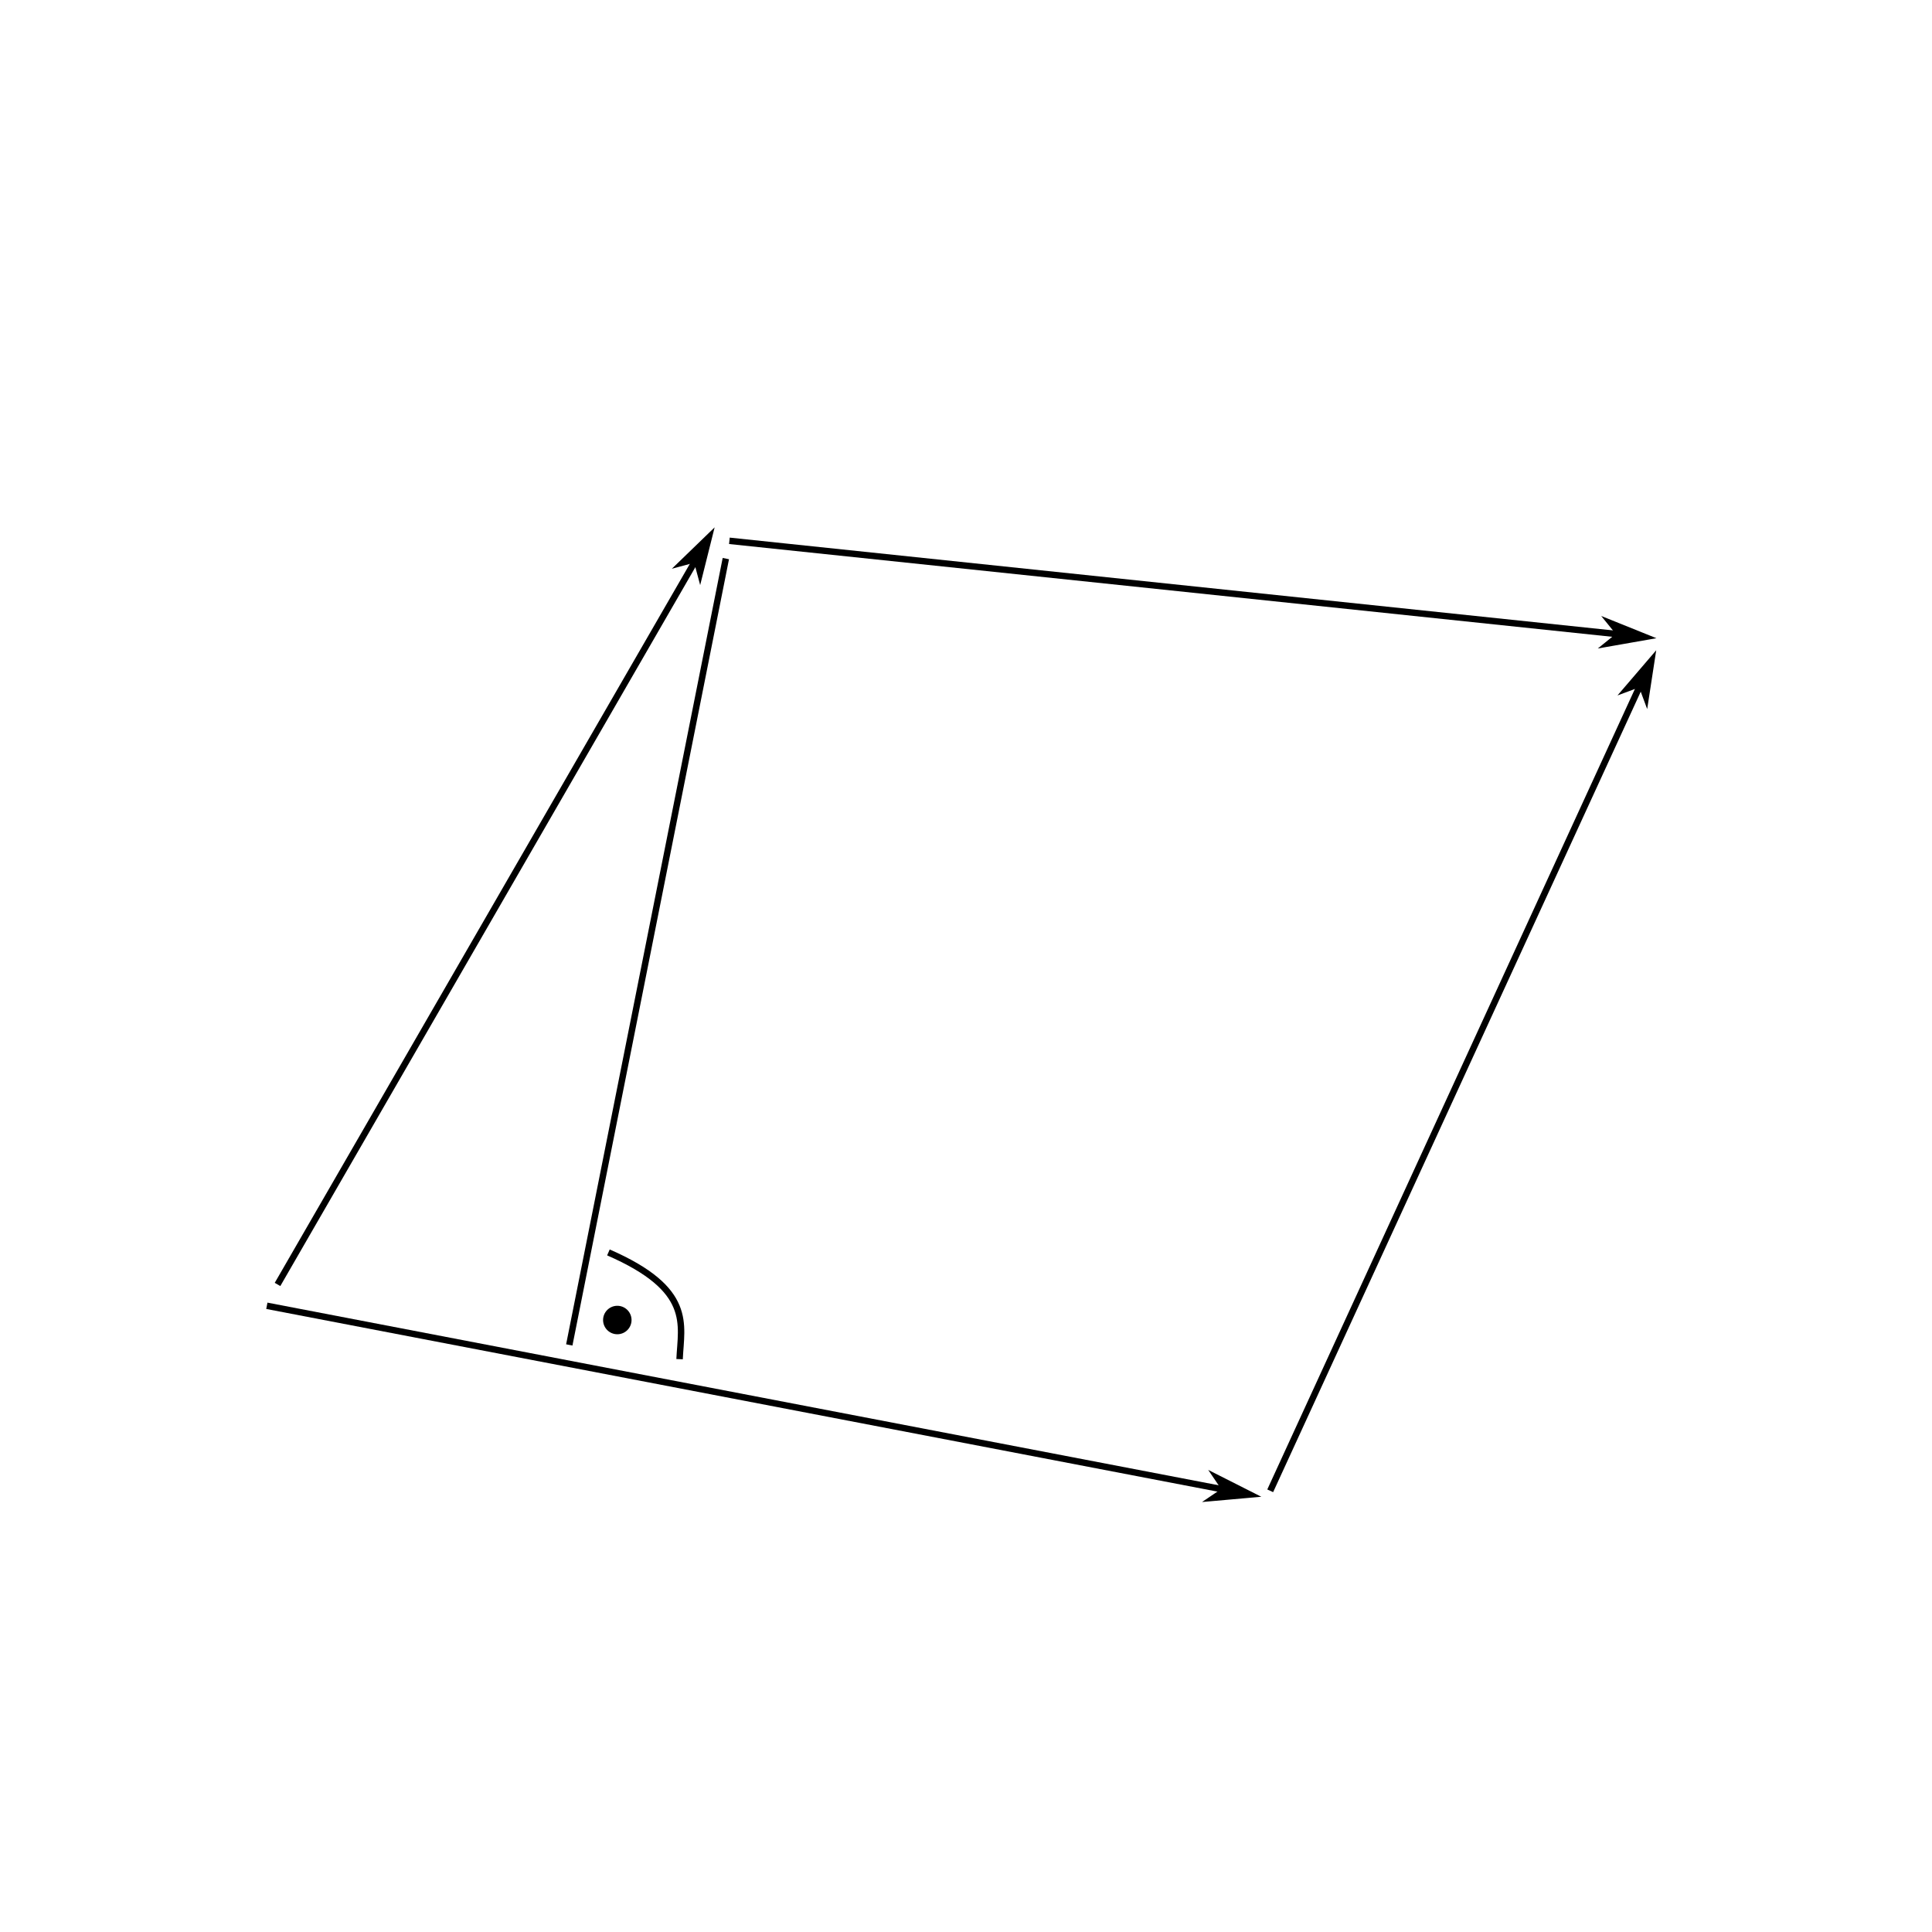
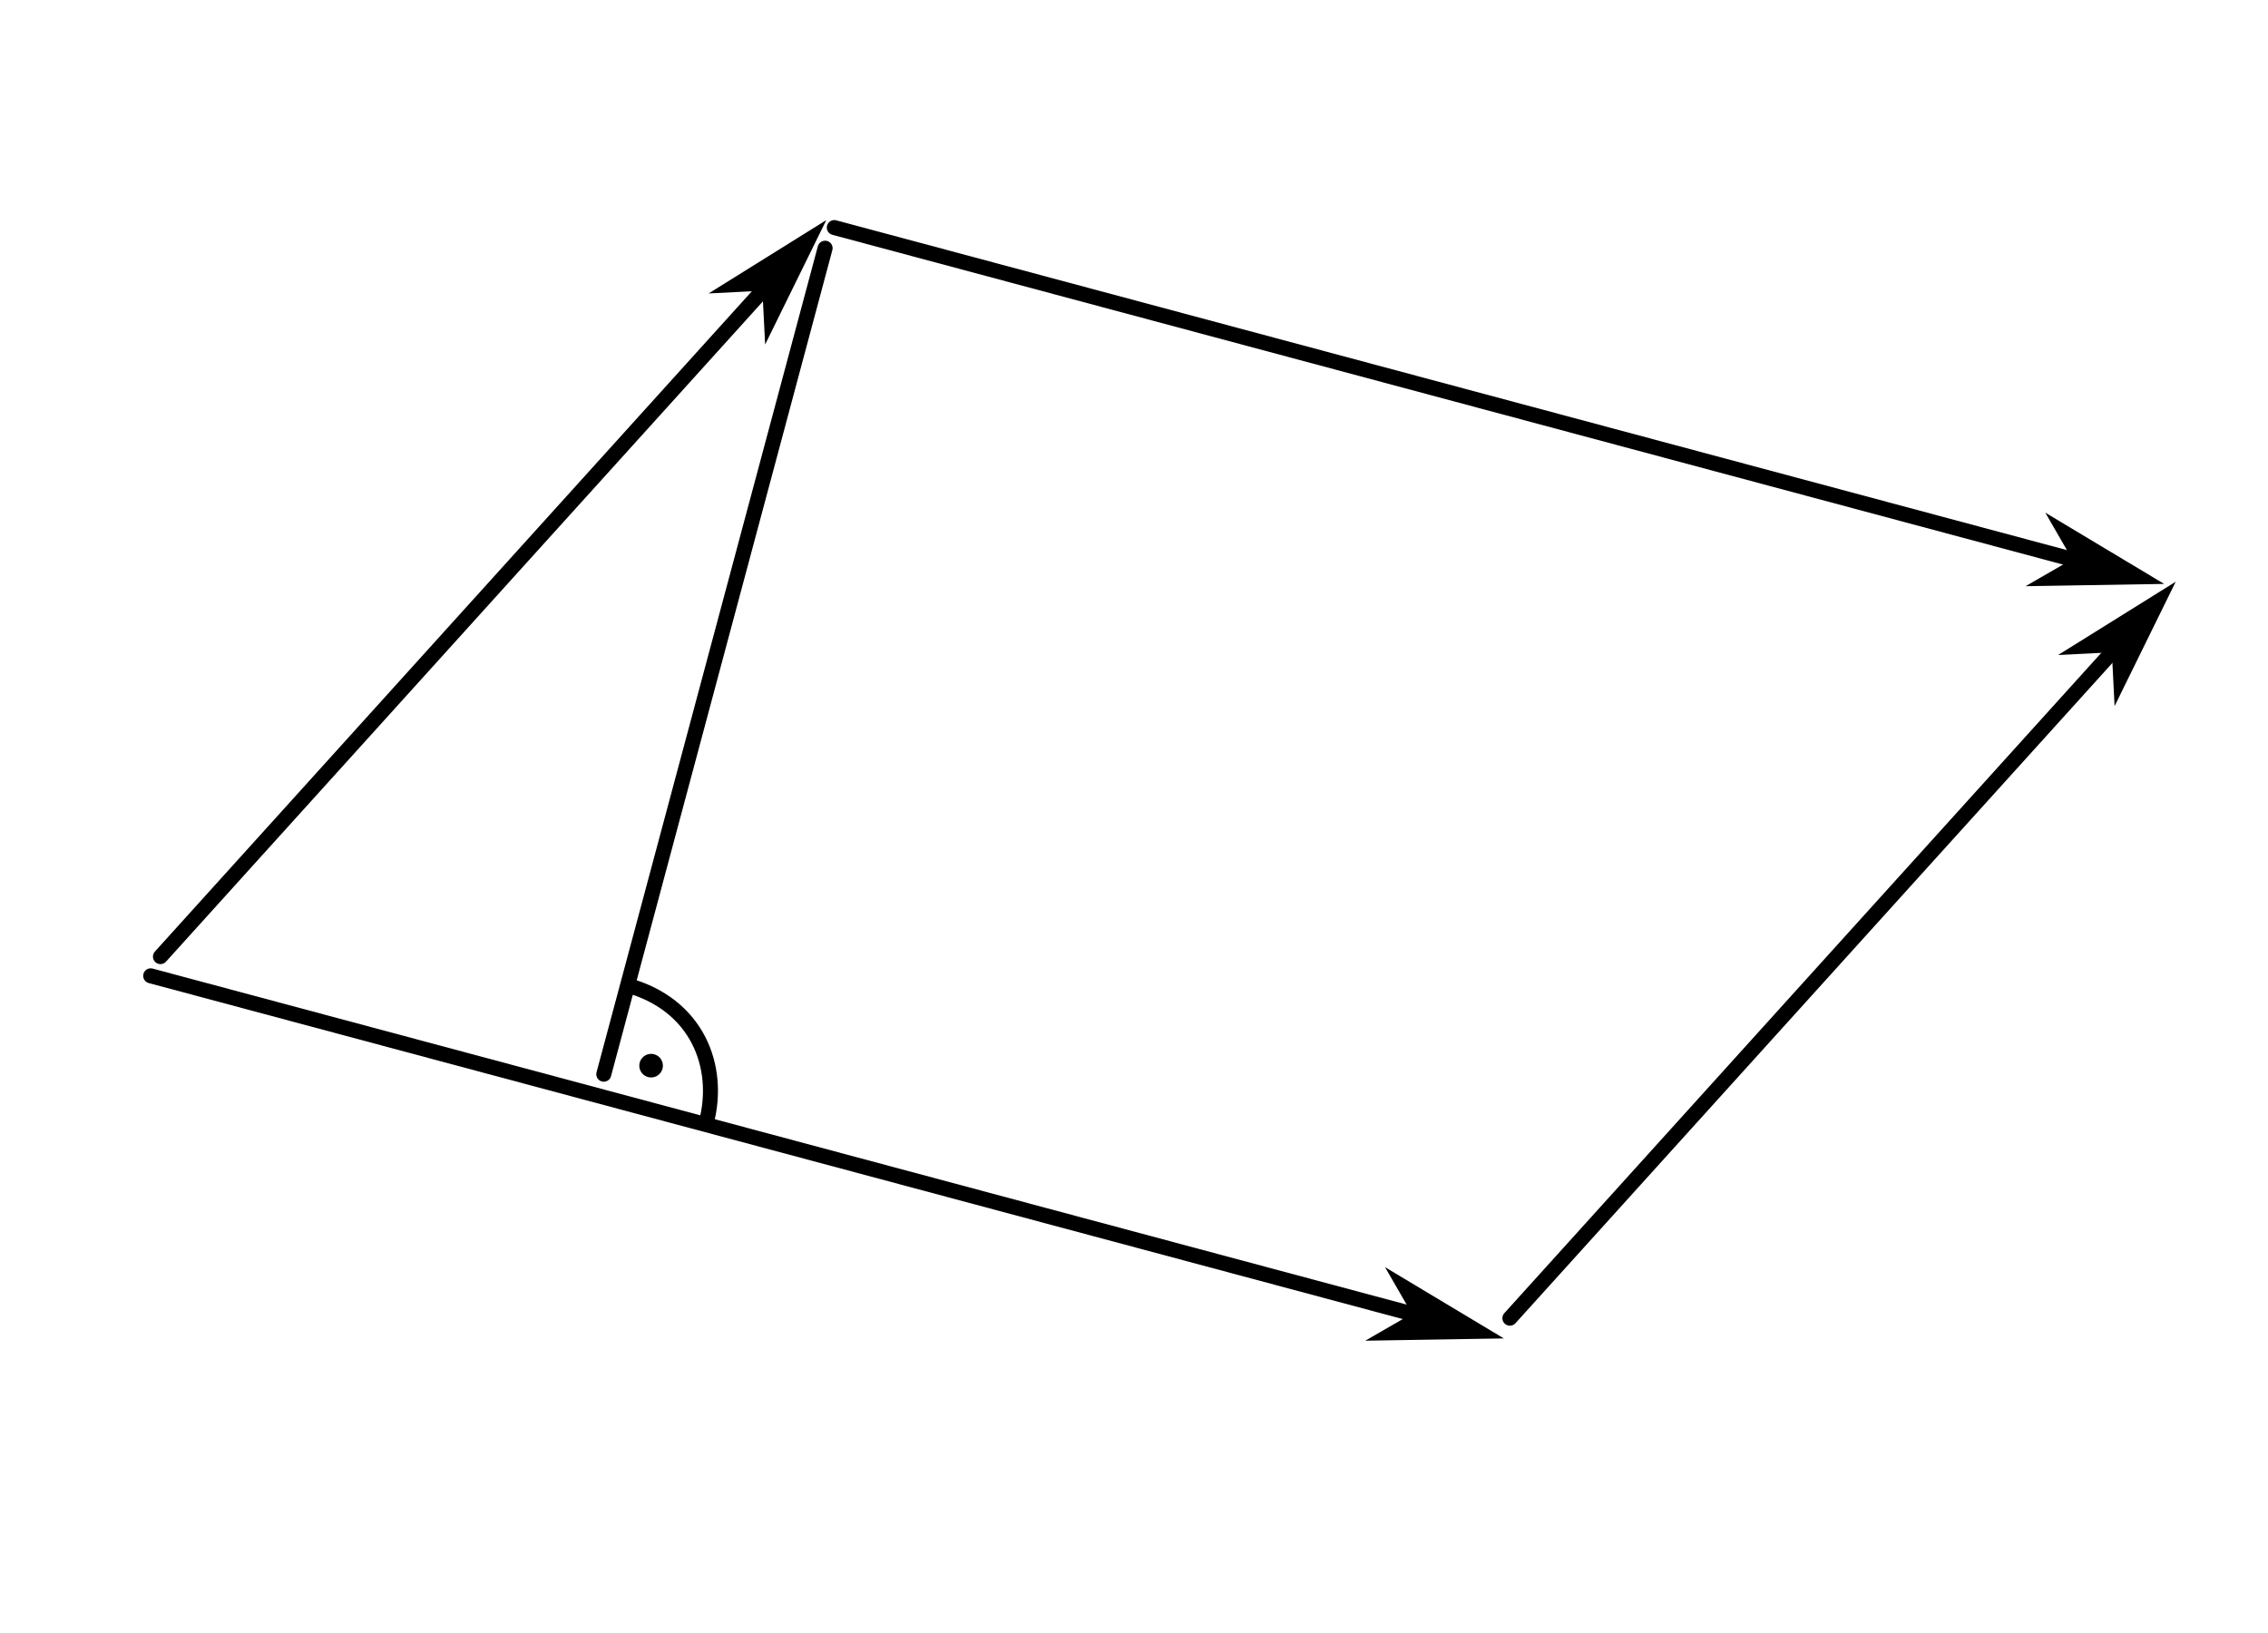
- <svg xmlns="http://www.w3.org/2000/svg" width="300" height="300" viewBox="0 0 300 300" id="svg2" version="1.1">
+ <svg xmlns="http://www.w3.org/2000/svg" width="250" height="180" viewBox="0 0 250 180" id="svg2" version="1.1">
  <defs id="defs4">
-     <marker style="overflow:visible;" id="marker4471" refX="0.0" refY="0.0" orient="auto">
-       <path transform="scale(0.4) rotate(180) translate(10,0)" style="fill-rule:evenodd;stroke:#000000;stroke-width:1pt;stroke-opacity:1;fill:#000000;fill-opacity:1" d="M 0.0,0.0 L 5.0,-5.0 L -12.5,0.0 L 5.0,5.0 L 0.0,0.0 z " id="path4473" />
+     <marker style="overflow:visible" id="marker8790" refX="0" refY="0" orient="auto">
+       <path transform="matrix(-0.4,0,0,-0.4,-4,0)" style="fill:#000000;fill-opacity:1;fill-rule:evenodd;stroke:#000000;stroke-width:1pt;stroke-opacity:1" d="M 0,0 5,-5 -12.5,0 5,5 0,0 Z" id="path8792" />
    </marker>
-     <marker style="overflow:visible;" id="marker4443" refX="0.0" refY="0.0" orient="auto">
-       <path transform="scale(0.4) rotate(180) translate(10,0)" style="fill-rule:evenodd;stroke:#000000;stroke-width:1pt;stroke-opacity:1;fill:#000000;fill-opacity:1" d="M 0.0,0.0 L 5.0,-5.0 L -12.5,0.0 L 5.0,5.0 L 0.0,0.0 z " id="path4445" />
+     <marker orient="auto" refY="0" refX="0" id="marker8726" style="overflow:visible">
+       <path id="path8728" d="M 0,0 5,-5 -12.5,0 5,5 0,0 Z" style="fill:#000000;fill-opacity:1;fill-rule:evenodd;stroke:#000000;stroke-width:1pt;stroke-opacity:1" transform="matrix(-0.4,0,0,-0.4,-4,0)" />
    </marker>
-     <marker style="overflow:visible;" id="marker4421" refX="0.0" refY="0.0" orient="auto">
-       <path transform="scale(0.4) rotate(180) translate(10,0)" style="fill-rule:evenodd;stroke:#000000;stroke-width:1pt;stroke-opacity:1;fill:#000000;fill-opacity:1" d="M 0.0,0.0 L 5.0,-5.0 L -12.5,0.0 L 5.0,5.0 L 0.0,0.0 z " id="path4423" />
+     <marker orient="auto" refY="0" refX="0" id="marker8680" style="overflow:visible">
+       <path id="path8682" d="M 0,0 5,-5 -12.5,0 5,5 0,0 Z" style="fill:#000000;fill-opacity:1;fill-rule:evenodd;stroke:#000000;stroke-width:1pt;stroke-opacity:1" transform="matrix(-0.4,0,0,-0.4,-4,0)" />
    </marker>
-     <marker orient="auto" refY="0.0" refX="0.0" id="Arrow1Mend" style="overflow:visible;">
-       <path id="path4154" d="M 0.0,0.0 L 5.0,-5.0 L -12.5,0.0 L 5.0,5.0 L 0.0,0.0 z " style="fill-rule:evenodd;stroke:#000000;stroke-width:1pt;stroke-opacity:1;fill:#000000;fill-opacity:1" transform="scale(0.4) rotate(180) translate(10,0)" />
+     <marker orient="auto" refY="0" refX="0" id="marker8640" style="overflow:visible">
+       <path id="path8642" d="M 0,0 5,-5 -12.5,0 5,5 0,0 Z" style="fill:#000000;fill-opacity:1;fill-rule:evenodd;stroke:#000000;stroke-width:1pt;stroke-opacity:1" transform="matrix(-0.4,0,0,-0.4,-4,0)" />
+     </marker>
+     <marker style="overflow:visible" id="marker4471" refX="0" refY="0" orient="auto">
+       <path transform="matrix(-0.4,0,0,-0.4,-4,0)" style="fill:#000000;fill-opacity:1;fill-rule:evenodd;stroke:#000000;stroke-width:1pt;stroke-opacity:1" d="M 0,0 5,-5 -12.5,0 5,5 0,0 Z" id="path4473" />
+     </marker>
+     <marker style="overflow:visible" id="marker4421" refX="0" refY="0" orient="auto">
+       <path transform="matrix(-0.4,0,0,-0.4,-4,0)" style="fill:#000000;fill-opacity:1;fill-rule:evenodd;stroke:#000000;stroke-width:1pt;stroke-opacity:1" d="M 0,0 5,-5 -12.5,0 5,5 0,0 Z" id="path4423" />
    </marker>
  </defs>
-   <g id="layer1" transform="translate(0,-752.3622)">
-     <path style="fill:none;fill-rule:evenodd;stroke:#000000;stroke-width:1px;stroke-linecap:butt;stroke-linejoin:miter;stroke-opacity:1;marker-end:url(#marker4471)" d="M 43.094,951.81 109.982,835.957" id="path4133" />
-     <path style="fill:none;fill-rule:evenodd;stroke:#000000;stroke-width:1px;stroke-linecap:butt;stroke-linejoin:miter;stroke-opacity:1;marker-end:url(#Arrow1Mend)" d="m 113.26,836.34 141.989,14.917" id="path4135" />
-     <path style="fill:none;fill-rule:evenodd;stroke:#000000;stroke-width:1px;stroke-linecap:butt;stroke-linejoin:miter;stroke-opacity:1;marker-end:url(#marker4421)" d="M 41.436,955.125 193.923,984.406" id="path4137" />
-     <path style="fill:none;fill-rule:evenodd;stroke:#000000;stroke-width:1px;stroke-linecap:butt;stroke-linejoin:miter;stroke-opacity:1;marker-end:url(#marker4443)" d="M 197.238,983.854 256.354,855.125" id="path4139" />
-     <path style="fill:none;fill-rule:evenodd;stroke:#000000;stroke-width:1px;stroke-linecap:butt;stroke-linejoin:miter;stroke-opacity:1" d="M 112.707,839.102 88.398,961.202" id="path4511" />
-     <path style="fill:none;fill-rule:evenodd;stroke:#000000;stroke-width:1px;stroke-linecap:butt;stroke-linejoin:miter;stroke-opacity:1" d="m 94.475,946.837 c 13.236,5.776 11.287,11.153 11.05,16.575" id="path4513" />
-     <path style="opacity:1;fill:#000000;fill-opacity:1;stroke:none;stroke-width:2;stroke-linecap:round;stroke-linejoin:round;stroke-miterlimit:4;stroke-dasharray:none;stroke-dashoffset:0;stroke-opacity:1" id="path4515" d="m 98.066,957.282 a 2.21,2.21 0 0 1 -2.156,2.262 2.21,2.21 0 0 1 -2.263,-2.155 2.21,2.21 0 0 1 2.153,-2.264 2.21,2.21 0 0 1 2.265,2.152" />
-     <flowRoot xml:space="preserve" id="flowRoot4517" style="font-style:normal;font-weight:normal;font-size:16px;line-height:125%;font-family:'Gentium Basic', sans-serif;letter-spacing:0px;word-spacing:0px;fill:#000000;fill-opacity:1;stroke:none;stroke-width:1px;stroke-linecap:butt;stroke-linejoin:miter;stroke-opacity:1" transform="translate(1.104972,754.2959)">
-       <flowRegion id="flowRegion4519">
-         <rect id="rect4521" width="22.376" height="38.122" x="78.729" y="141.989" />
+   <g id="layer1" transform="translate(0,-872.3622)">
+     <path style="fill:none;fill-rule:evenodd;stroke:#000000;stroke-width:1.653px;stroke-linecap:round;stroke-linejoin:round;stroke-opacity:1;marker-end:url(#marker8790)" d="M 16.61,979.923 162.625,1019.048" id="path8600" />
+     <path style="fill:none;fill-rule:evenodd;stroke:#000000;stroke-width:1.653px;stroke-linecap:round;stroke-linejoin:round;stroke-opacity:1;marker-end:url(#marker8680)" d="M 91.965,897.446 235.407,935.882" id="path8600-7" />
+     <path style="fill:none;fill-rule:evenodd;stroke:#000000;stroke-width:1.653px;stroke-linecap:round;stroke-linejoin:round;stroke-opacity:1;marker-end:url(#marker8640)" d="M 17.685,977.807 88.894,899.042" id="path8617" />
+     <path style="fill:none;fill-rule:evenodd;stroke:#000000;stroke-width:1.653px;stroke-linecap:round;stroke-linejoin:round;stroke-opacity:1;marker-end:url(#marker8726)" d="m 166.433,1017.664 71.21,-78.765" id="path8617-2" />
+     <path style="fill:none;fill-rule:evenodd;stroke:#000000;stroke-width:1.653px;stroke-linecap:round;stroke-linejoin:miter;stroke-opacity:1" d="M 90.95,899.721 66.554,990.768" id="path9238" />
+     <path style="fill:none;fill-rule:evenodd;stroke:#000000;stroke-width:1.653px;stroke-linecap:butt;stroke-linejoin:miter;stroke-opacity:1" d="m 69.046,980.94 c 7.791,2.088 10.462,8.994 8.792,15.227" id="path9240" />
+     <circle style="opacity:1;fill:#000000;fill-opacity:1;stroke:none;stroke-width:1;stroke-linecap:round;stroke-linejoin:round;stroke-miterlimit:4;stroke-dasharray:1, 12;stroke-dashoffset:0;stroke-opacity:1" id="path9242" cx="325.511" cy="937.523" r="1.302" transform="matrix(0.9659258,0.258819,-0.258819,0.9659258,0,0)" />
+     <flowRoot xml:space="preserve" id="flowRoot9244" style="font-style:normal;font-weight:normal;font-size:16px;line-height:125%;font-family:'Gentium Basic', sans-serif;text-align:center;letter-spacing:0px;word-spacing:0px;text-anchor:middle;fill:#000000;fill-opacity:1;stroke:none;stroke-width:1px;stroke-linecap:butt;stroke-linejoin:miter;stroke-opacity:1" transform="translate(7.896629,989.3603)">
+       <flowRegion id="flowRegion9246">
+         <rect id="rect9248" width="42.772" height="38.959" x="7.792" y="-89.397" style="text-align:center;text-anchor:middle" />
      </flowRegion>
-       <flowPara id="flowPara4523">h</flowPara>
+       <flowPara id="flowPara9250" style="font-size:30px">w</flowPara>
    </flowRoot>
-     <flowRoot xml:space="preserve" id="flowRoot4525" style="font-style:normal;font-weight:normal;font-size:16px;line-height:125%;font-family:'Gentium Basic', sans-serif;letter-spacing:0px;word-spacing:0px;fill:#000000;fill-opacity:1;stroke:none;stroke-width:1px;stroke-linecap:butt;stroke-linejoin:miter;stroke-opacity:1" transform="translate(-3.867403,753.1909)">
-       <flowRegion id="flowRegion4527">
-         <rect id="rect4529" width="20.442" height="27.901" x="110.221" y="150.276" />
+     <flowRoot xml:space="preserve" id="flowRoot9244-2" style="font-style:normal;font-weight:normal;font-size:16px;line-height:125%;font-family:'Gentium Basic', sans-serif;text-align:center;letter-spacing:0px;word-spacing:0px;text-anchor:middle;fill:#000000;fill-opacity:1;stroke:none;stroke-width:1px;stroke-linecap:butt;stroke-linejoin:miter;stroke-opacity:1" transform="translate(26.34338,1033.905)">
+       <flowRegion id="flowRegion9246-6">
+         <rect id="rect9248-7" width="43.456" height="37.188" x="7.792" y="-89.397" style="text-align:center;text-anchor:middle" />
      </flowRegion>
-       <flowPara id="flowPara4531">n</flowPara>
+       <flowPara id="flowPara9250-8" style="font-size:30px">h</flowPara>
    </flowRoot>
-     <flowRoot xml:space="preserve" id="flowRoot4533" style="font-style:normal;font-weight:normal;font-size:16px;line-height:125%;font-family:'Gentium Basic', sans-serif;letter-spacing:0px;word-spacing:0px;fill:#000000;fill-opacity:1;stroke:none;stroke-width:1px;stroke-linecap:butt;stroke-linejoin:miter;stroke-opacity:1" transform="translate(0,752.3622)">
-       <flowRegion id="flowRegion4535">
-         <rect id="rect4537" width="30.081" height="37.504" x="37.113" y="119.121" />
+     <flowRoot xml:space="preserve" id="flowRoot9244-2-1" style="font-style:normal;font-weight:normal;font-size:30px;line-height:125%;font-family:'Gentium Basic', sans-serif;text-align:center;letter-spacing:0px;word-spacing:0px;text-anchor:middle;fill:#000000;fill-opacity:1;stroke:none;stroke-width:1px;stroke-linecap:butt;stroke-linejoin:miter;stroke-opacity:1" transform="translate(64.77464,1025.023)">
+       <flowRegion id="flowRegion9246-6-8">
+         <rect id="rect9248-7-9" width="43.807" height="39.415" x="7.792" y="-89.397" style="font-size:30px;text-align:center;text-anchor:middle" />
      </flowRegion>
-       <flowPara id="flowPara4539">w</flowPara>
+       <flowPara id="flowPara9250-8-6">n</flowPara>
    </flowRoot>
-     <flowRoot xml:space="preserve" id="flowRoot4541" style="font-style:normal;font-weight:normal;font-size:16px;line-height:125%;font-family:'Gentium Basic', sans-serif;letter-spacing:0px;word-spacing:0px;fill:#000000;fill-opacity:1;stroke:none;stroke-width:1px;stroke-linecap:butt;stroke-linejoin:miter;stroke-opacity:1" transform="translate(0,752.3622)">
-       <flowRegion id="flowRegion4543">
-         <rect id="rect4545" width="68.367" height="53.521" x="80.477" y="221.867" />
+     <flowRoot xml:space="preserve" id="flowRoot9244-2-1-5" style="font-style:normal;font-weight:normal;font-size:16px;line-height:125%;font-family:'Gentium Basic', sans-serif;text-align:center;letter-spacing:0px;word-spacing:0px;text-anchor:middle;fill:#000000;fill-opacity:1;stroke:none;stroke-width:1px;stroke-linecap:butt;stroke-linejoin:miter;stroke-opacity:1" transform="translate(72.07311,1100.3)">
+       <flowRegion id="flowRegion9246-6-8-4">
+         <rect id="rect9248-7-9-8" width="50.066" height="36.306" x="7.792" y="-89.397" style="text-align:center;text-anchor:middle" />
      </flowRegion>
-       <flowPara id="flowPara4547">z</flowPara>
+       <flowPara id="flowPara9250-8-6-0" style="font-size:30px">z</flowPara>
    </flowRoot>
  </g>
</svg>
